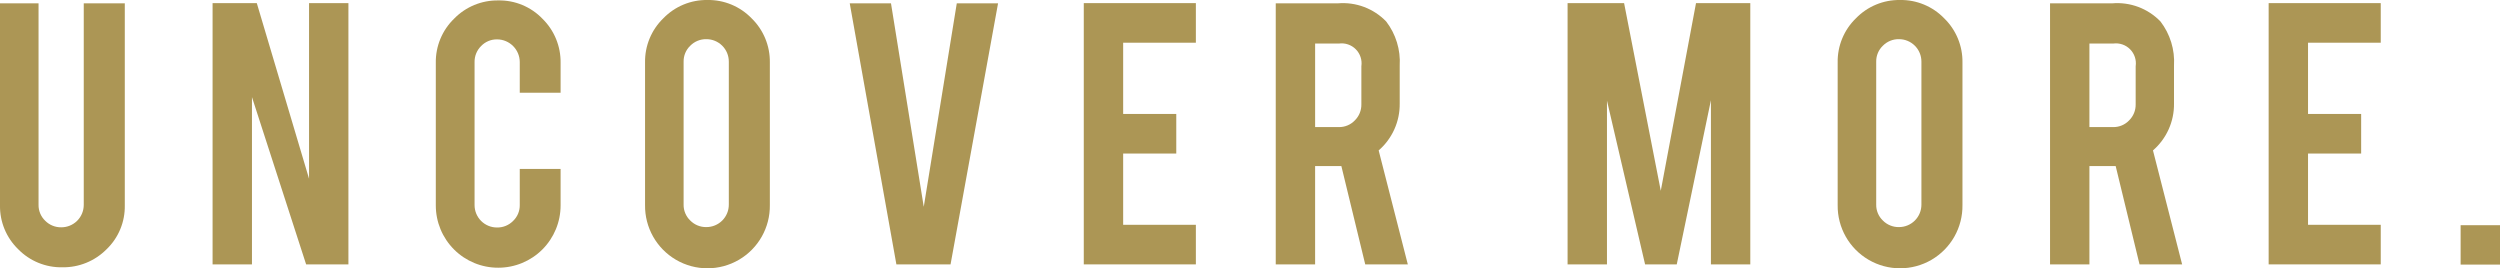
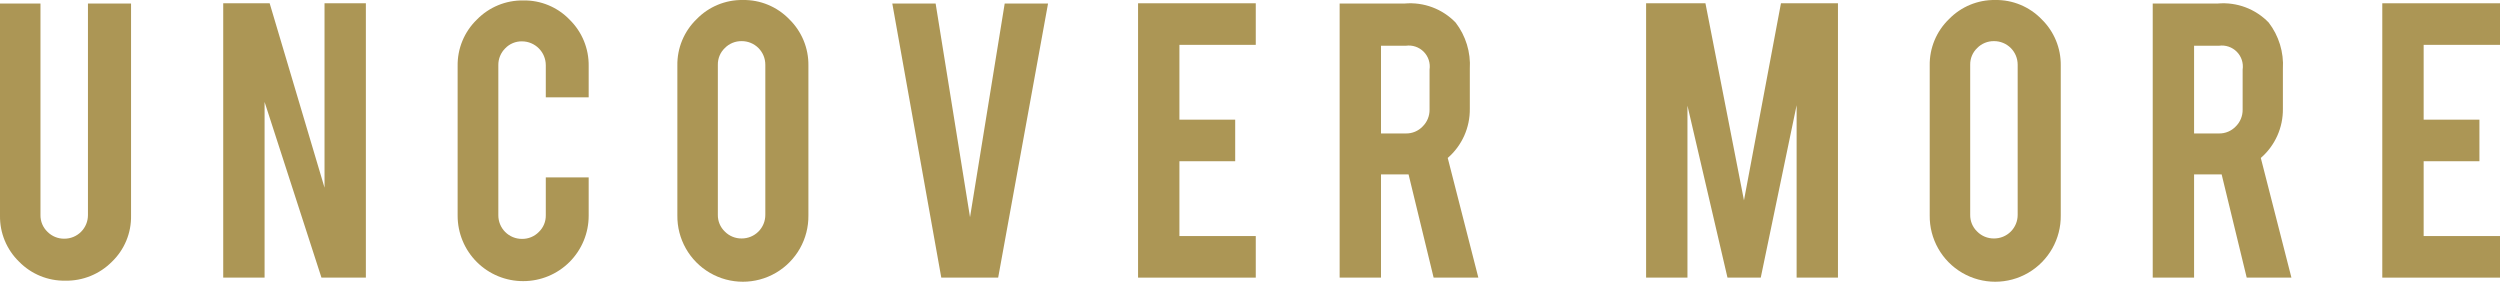
- <svg xmlns="http://www.w3.org/2000/svg" id="Layer_1" data-name="Layer 1" width="196.023" height="20.991" viewBox="0 0 196.023 20.991">
+ <svg xmlns="http://www.w3.org/2000/svg" id="Layer_1" data-name="Layer 1" width="186.673" height="20.991" viewBox="0 0 186.673 20.991">
  <defs>
    <style>.cls-1{fill:#ac9655;}</style>
  </defs>
  <path class="cls-1" d="M4.885,20.958a4.712,4.712,0,0,1-3.463-1.421A4.691,4.691,0,0,1,0,16.09V.262H3.022V16.058a1.689,1.689,0,0,0,.522,1.25,1.73,1.73,0,0,0,1.258.515,1.757,1.757,0,0,0,1.765-1.765V.262H9.785V16.09a4.653,4.653,0,0,1-1.438,3.464A4.778,4.778,0,0,1,4.885,20.958Z" />
  <path class="cls-1" d="M20.135.245l4.097,13.767V.245h3.087V20.73H24.003L19.756,7.612V20.73H16.668V.245Z" />
  <path class="cls-1" d="M39.071,20.991a4.881,4.881,0,0,1-4.9-4.885V4.934a4.715,4.715,0,0,1,1.438-3.472A4.737,4.737,0,0,1,39.071.033a4.686,4.686,0,0,1,3.464,1.438,4.747,4.747,0,0,1,1.421,3.463V7.27H40.754V4.868a1.784,1.784,0,0,0-1.78-1.78,1.689,1.689,0,0,0-1.25.522A1.729,1.729,0,0,0,37.21,4.868v11.206a1.756,1.756,0,0,0,1.764,1.764,1.725,1.725,0,0,0,1.258-.515,1.685,1.685,0,0,0,.522-1.249V13.248h3.202v2.858a4.881,4.881,0,0,1-4.885,4.885Z" />
  <path class="cls-1" d="M55.463,0a4.713,4.713,0,0,1,3.471,1.438A4.735,4.735,0,0,1,60.363,4.9V16.074a4.893,4.893,0,1,1-9.785,0V4.9A4.713,4.713,0,0,1,52.016,1.43,4.714,4.714,0,0,1,55.463,0Zm1.683,4.835a1.757,1.757,0,0,0-1.765-1.764,1.726,1.726,0,0,0-1.258.515,1.687,1.687,0,0,0-.522,1.249V16.041a1.687,1.687,0,0,0,.522,1.25,1.73,1.73,0,0,0,1.258.515,1.757,1.757,0,0,0,1.765-1.765Z" />
  <path class="cls-1" d="M70.285,20.73,66.627.262h3.235l2.569,15.954L75.02.262h3.237L74.532,20.73Z" />
  <path class="cls-1" d="M84.978,20.73V.245h8.789V3.349H88.066V8.935h4.165v3.104h-4.165V17.626h5.701V20.73Z" />
-   <path class="cls-1" d="M104.898.262a4.71,4.71,0,0,1,3.79,1.421A5.17,5.17,0,0,1,109.75,5.146V8.119A4.782,4.782,0,0,1,108.1,11.794l2.286,8.936h-3.339l-1.872-7.71h-2.058v7.71H100.03V.262Zm1.846,4.933a1.566,1.566,0,0,0-1.764-1.78h-1.862V9.965H104.98a1.688,1.688,0,0,0,1.249-.523,1.724,1.724,0,0,0,.515-1.258Z" />
-   <path class="cls-1" d="M126.001,20.73h-3.088V.245h4.431L130.22,14.96,132.983.245h4.256V20.73h-3.087V7.857L131.473,20.73H128.99L126.001,7.89Z" />
-   <path class="cls-1" d="M148.974,0a4.713,4.713,0,0,1,3.471,1.438,4.735,4.735,0,0,1,1.43,3.463V16.074a4.893,4.893,0,1,1-9.785,0V4.9A4.712,4.712,0,0,1,145.527,1.43,4.714,4.714,0,0,1,148.974,0Zm1.683,4.835a1.757,1.757,0,0,0-1.765-1.764,1.726,1.726,0,0,0-1.258.515,1.687,1.687,0,0,0-.522,1.249V16.041a1.687,1.687,0,0,0,.522,1.25,1.73,1.73,0,0,0,1.258.515,1.757,1.757,0,0,0,1.765-1.765Z" />
-   <path class="cls-1" d="M165.61.262a4.709,4.709,0,0,1,3.79,1.421,5.17,5.17,0,0,1,1.062,3.463V8.119a4.782,4.782,0,0,1-1.649,3.675l2.286,8.936h-3.339l-1.872-7.71H163.83v7.71h-3.088V.262Zm1.846,4.933a1.566,1.566,0,0,0-1.764-1.78H163.83V9.965h1.862a1.688,1.688,0,0,0,1.249-.523,1.724,1.724,0,0,0,.515-1.258Z" />
-   <path class="cls-1" d="M177.883,20.73V.245h8.789V3.349h-5.701V8.935h4.165v3.104h-4.165V17.626h5.701V20.73Z" />
-   <path class="cls-1" d="M192.935,17.658h3.088v3.088h-3.088Z" />
+   <path class="cls-1" d="M104.898.262a4.71,4.71,0,0,1,3.79,1.421A5.17,5.17,0,0,1,109.75,5.146V8.119a4.782,4.782,0,0,1-1.649,3.675l2.286,8.936h-3.339l-1.872-7.71h-2.058v7.71H100.03V.262Zm1.846,4.933a1.566,1.566,0,0,0-1.764-1.78h-1.862V9.965h1.862a1.688,1.688,0,0,0,1.249-.523,1.724,1.724,0,0,0,.515-1.258Z" />
+   <path class="cls-1" d="M126.001,20.73h-3.088V.245h4.431L130.221,14.96,132.983.245h4.256V20.73h-3.087V7.857L131.474,20.73H128.99L126.001,7.89Z" />
+   <path class="cls-1" d="M148.975,0a4.713,4.713,0,0,1,3.471,1.438A4.735,4.735,0,0,1,153.875,4.9V16.074a4.893,4.893,0,1,1-9.785,0V4.9A4.713,4.713,0,0,1,145.527,1.43,4.715,4.715,0,0,1,148.975,0Zm1.683,4.835a1.757,1.757,0,0,0-1.765-1.764,1.726,1.726,0,0,0-1.258.515,1.687,1.687,0,0,0-.522,1.249V16.041a1.687,1.687,0,0,0,.522,1.25,1.729,1.729,0,0,0,1.258.515,1.757,1.757,0,0,0,1.765-1.765Z" />
+   <path class="cls-1" d="M165.61.262a4.709,4.709,0,0,1,3.79,1.421,5.17,5.17,0,0,1,1.062,3.463V8.119a4.782,4.782,0,0,1-1.649,3.675l2.286,8.936H167.76l-1.872-7.71H163.83v7.71h-3.088V.262Zm1.846,4.933a1.566,1.566,0,0,0-1.764-1.78H163.83V9.965h1.862a1.688,1.688,0,0,0,1.249-.523,1.724,1.724,0,0,0,.515-1.258Z" />
+   <path class="cls-1" d="M177.884,20.73V.245h8.789V3.349h-5.701V8.935h4.165v3.104h-4.165V17.626h5.701V20.73Z" />
</svg>
